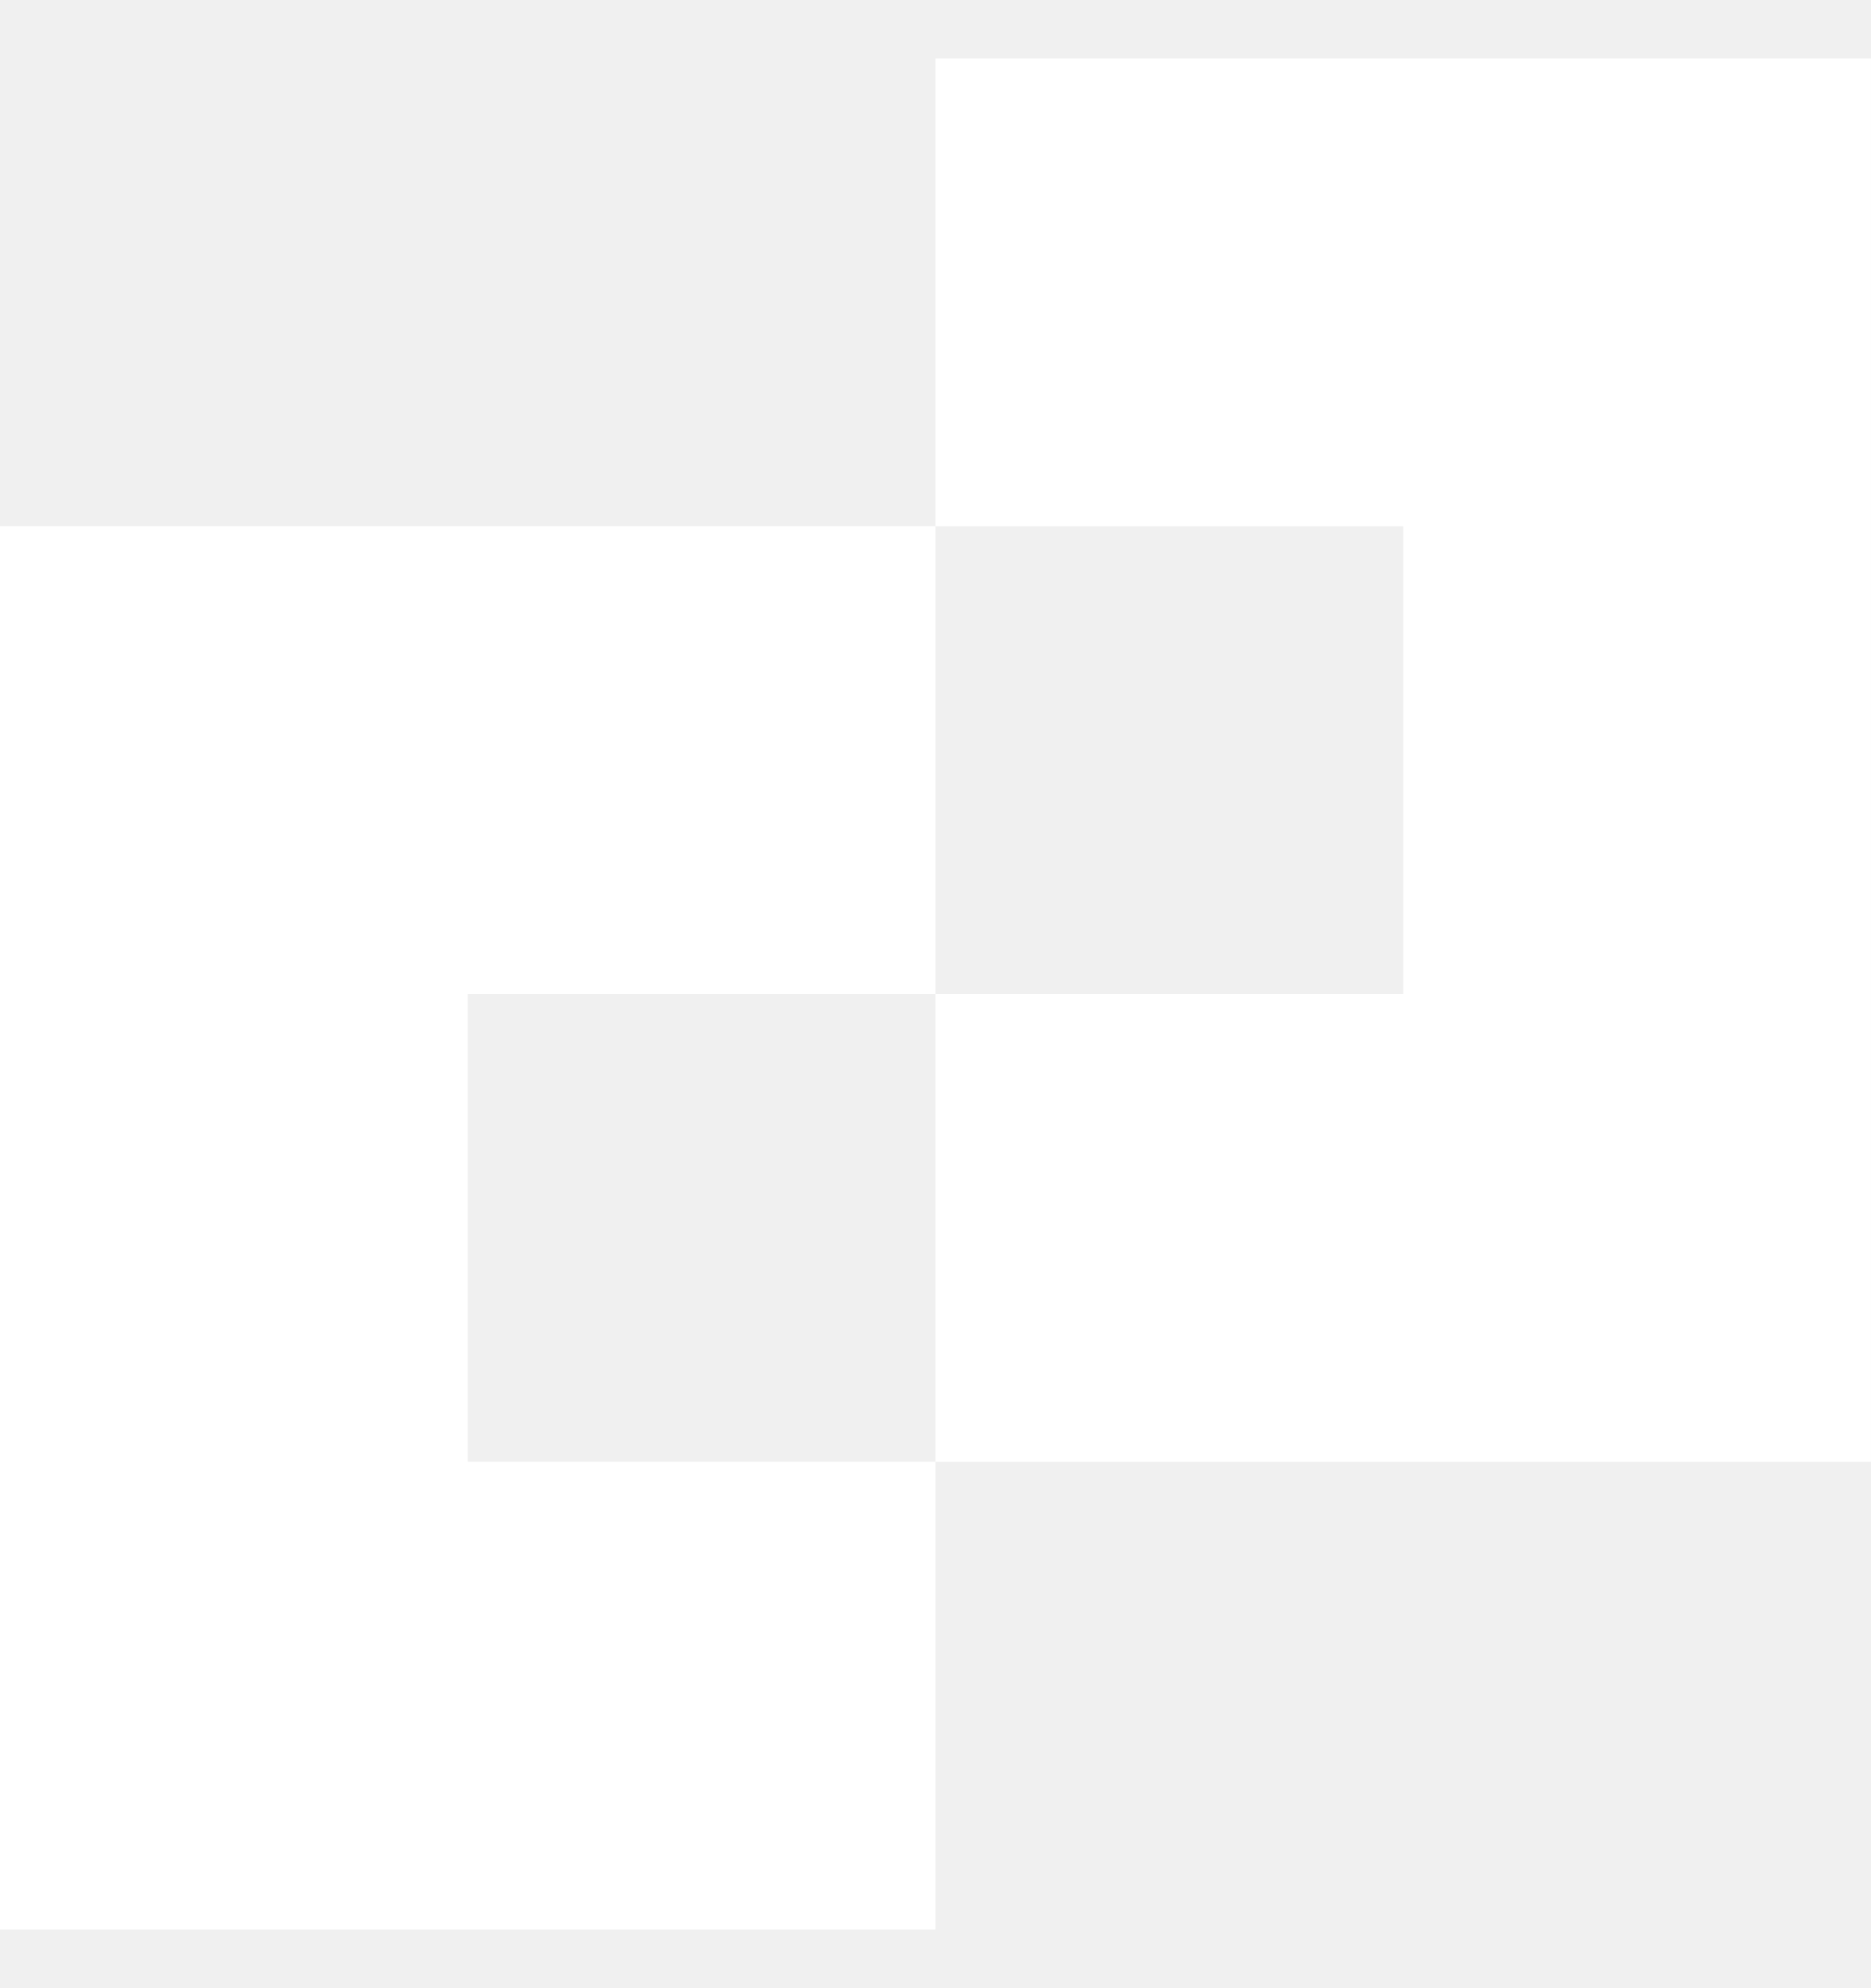
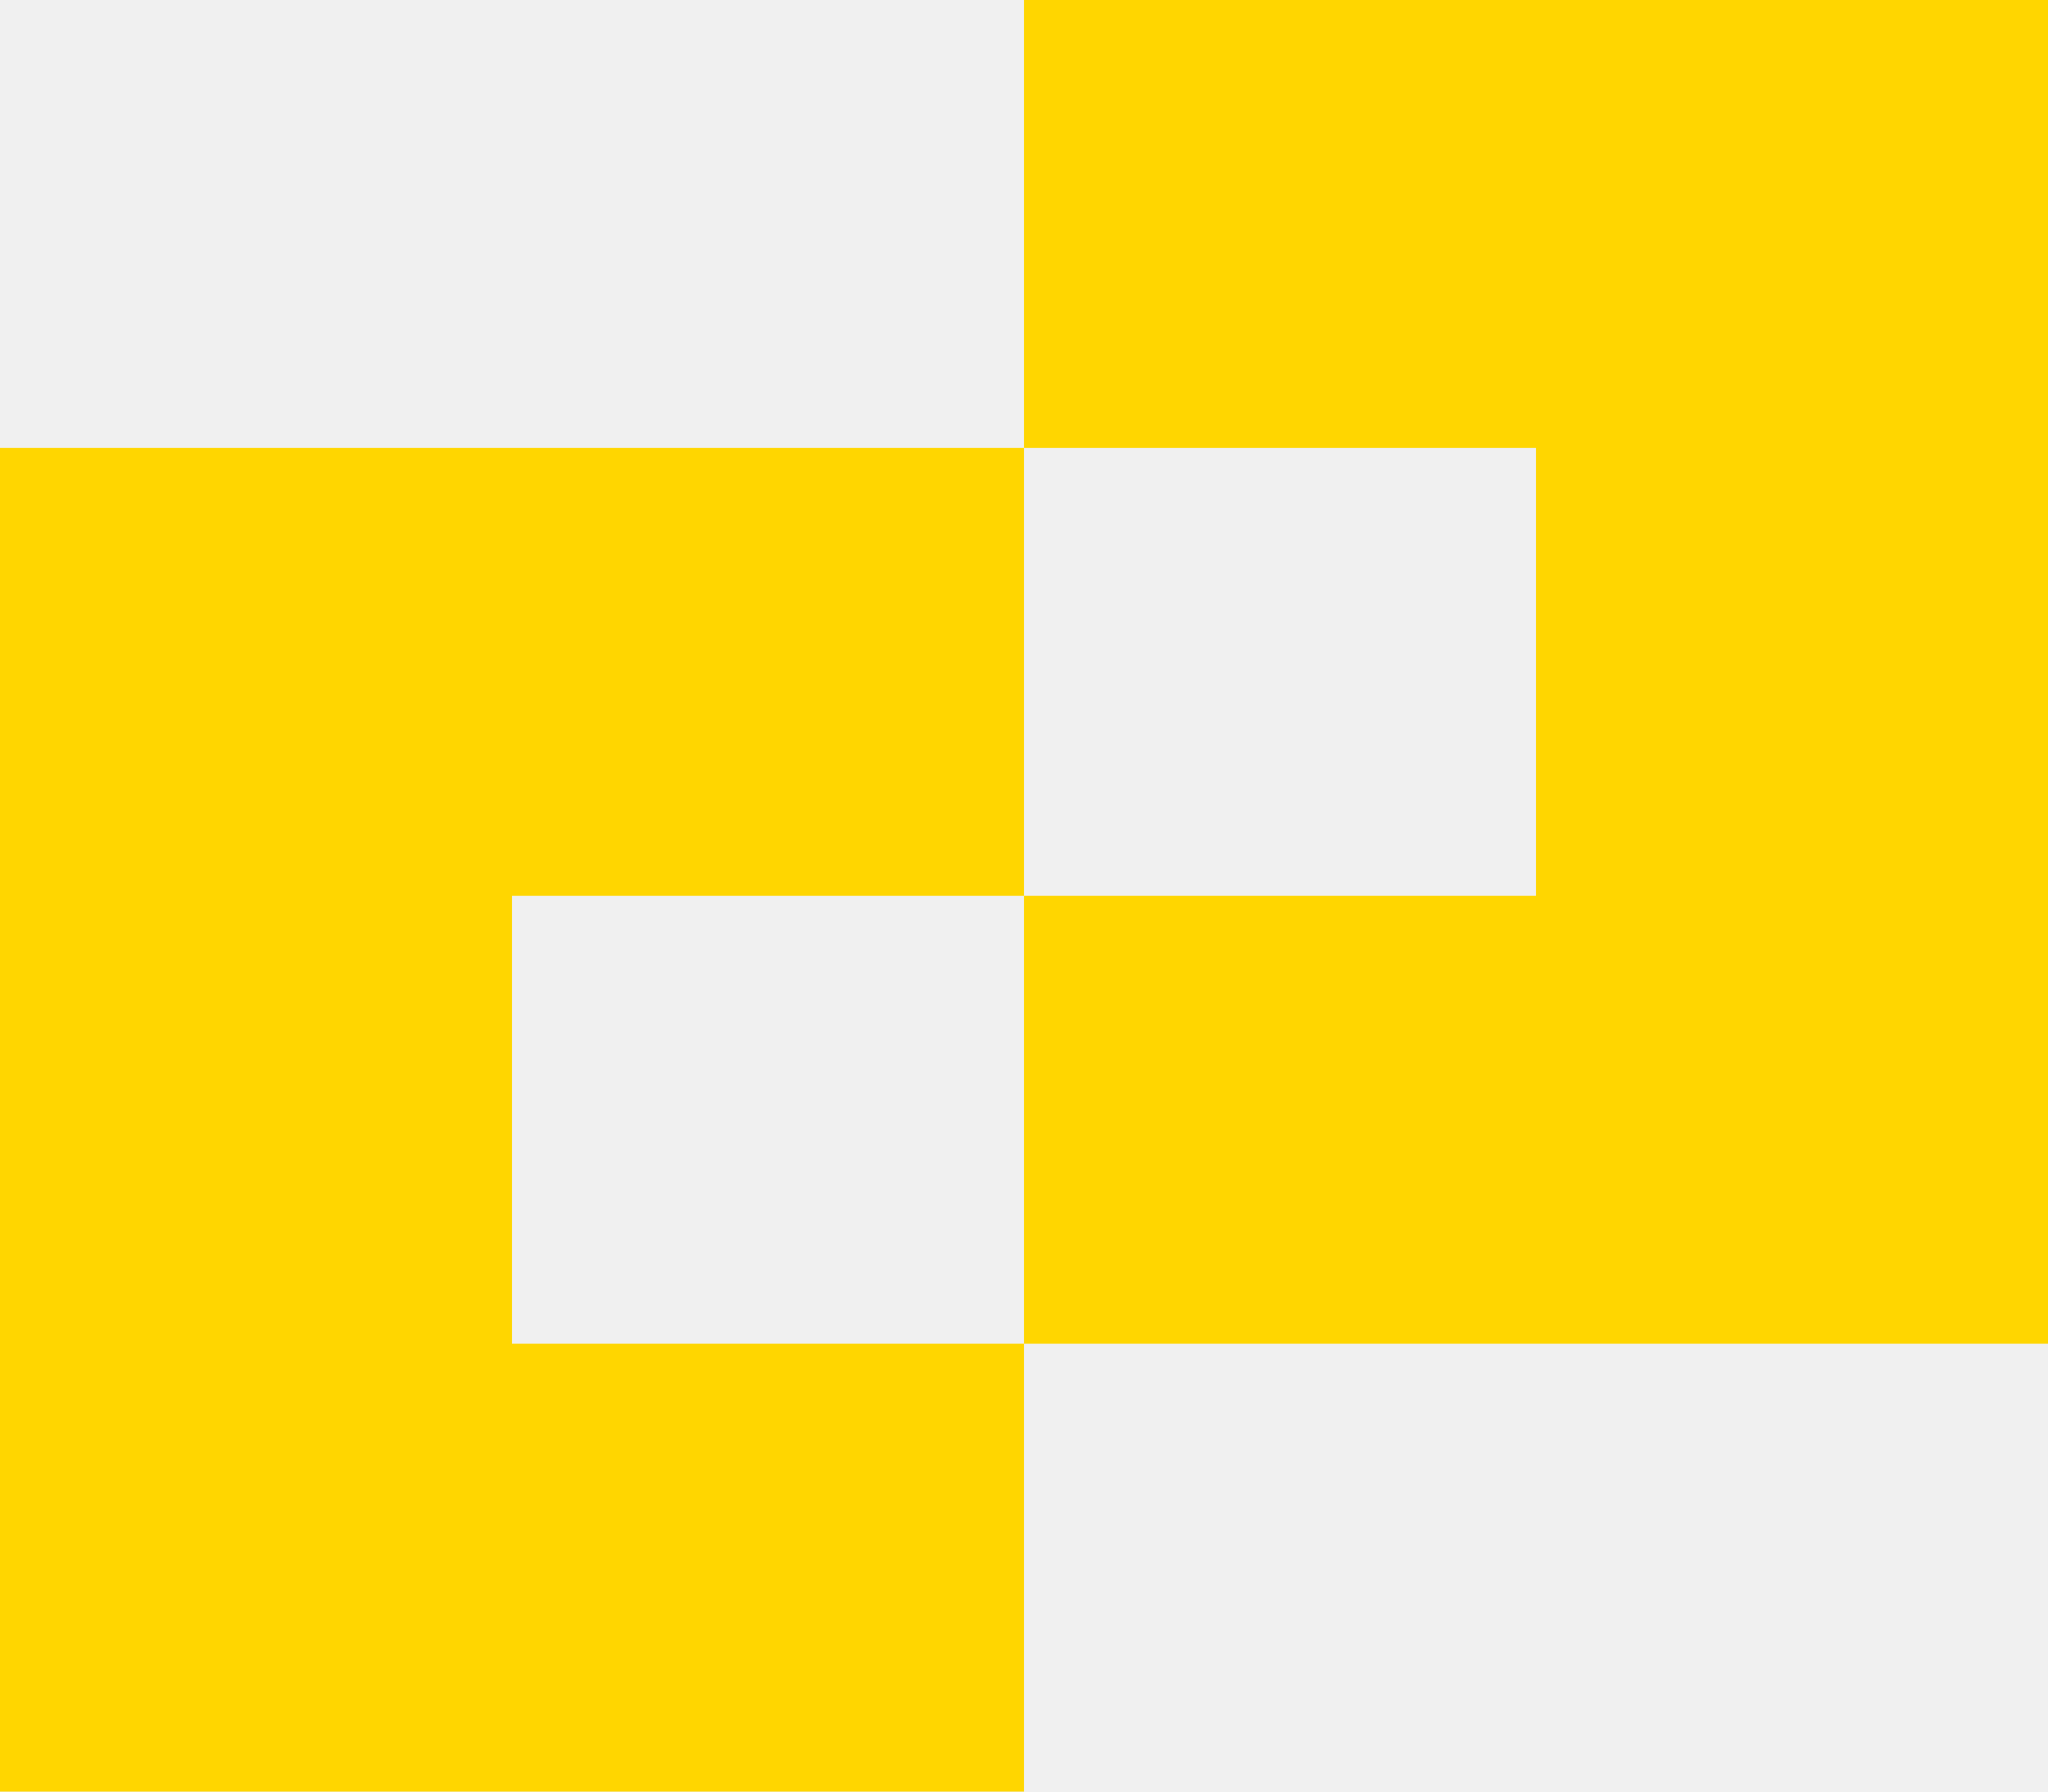
- <svg xmlns="http://www.w3.org/2000/svg" width="16" height="17" viewBox="0 0 16 17" fill="none">
-   <path fill-rule="evenodd" clip-rule="evenodd" d="M12 0.5H8V4.5H4H0V8.5V12.5V16.5H4H8V12.5H12H16V8.5V4.5V0.5H12ZM4 12.5H8V8.5H12V4.5H8V8.5H4V12.5Z" fill="white" />
+ <svg xmlns="http://www.w3.org/2000/svg" width="16" height="14" viewBox="0 0 16 14" fill="none">
+   <path fill-rule="evenodd" clip-rule="evenodd" d="M12 0H8V3.5H4H0V7V10.5V14H4H8V10.5H12H16V7V3.5V0H12ZM4 10.5H8V7H12V3.5H8V7H4V10.5Z" fill="#FFD600" />
</svg>
